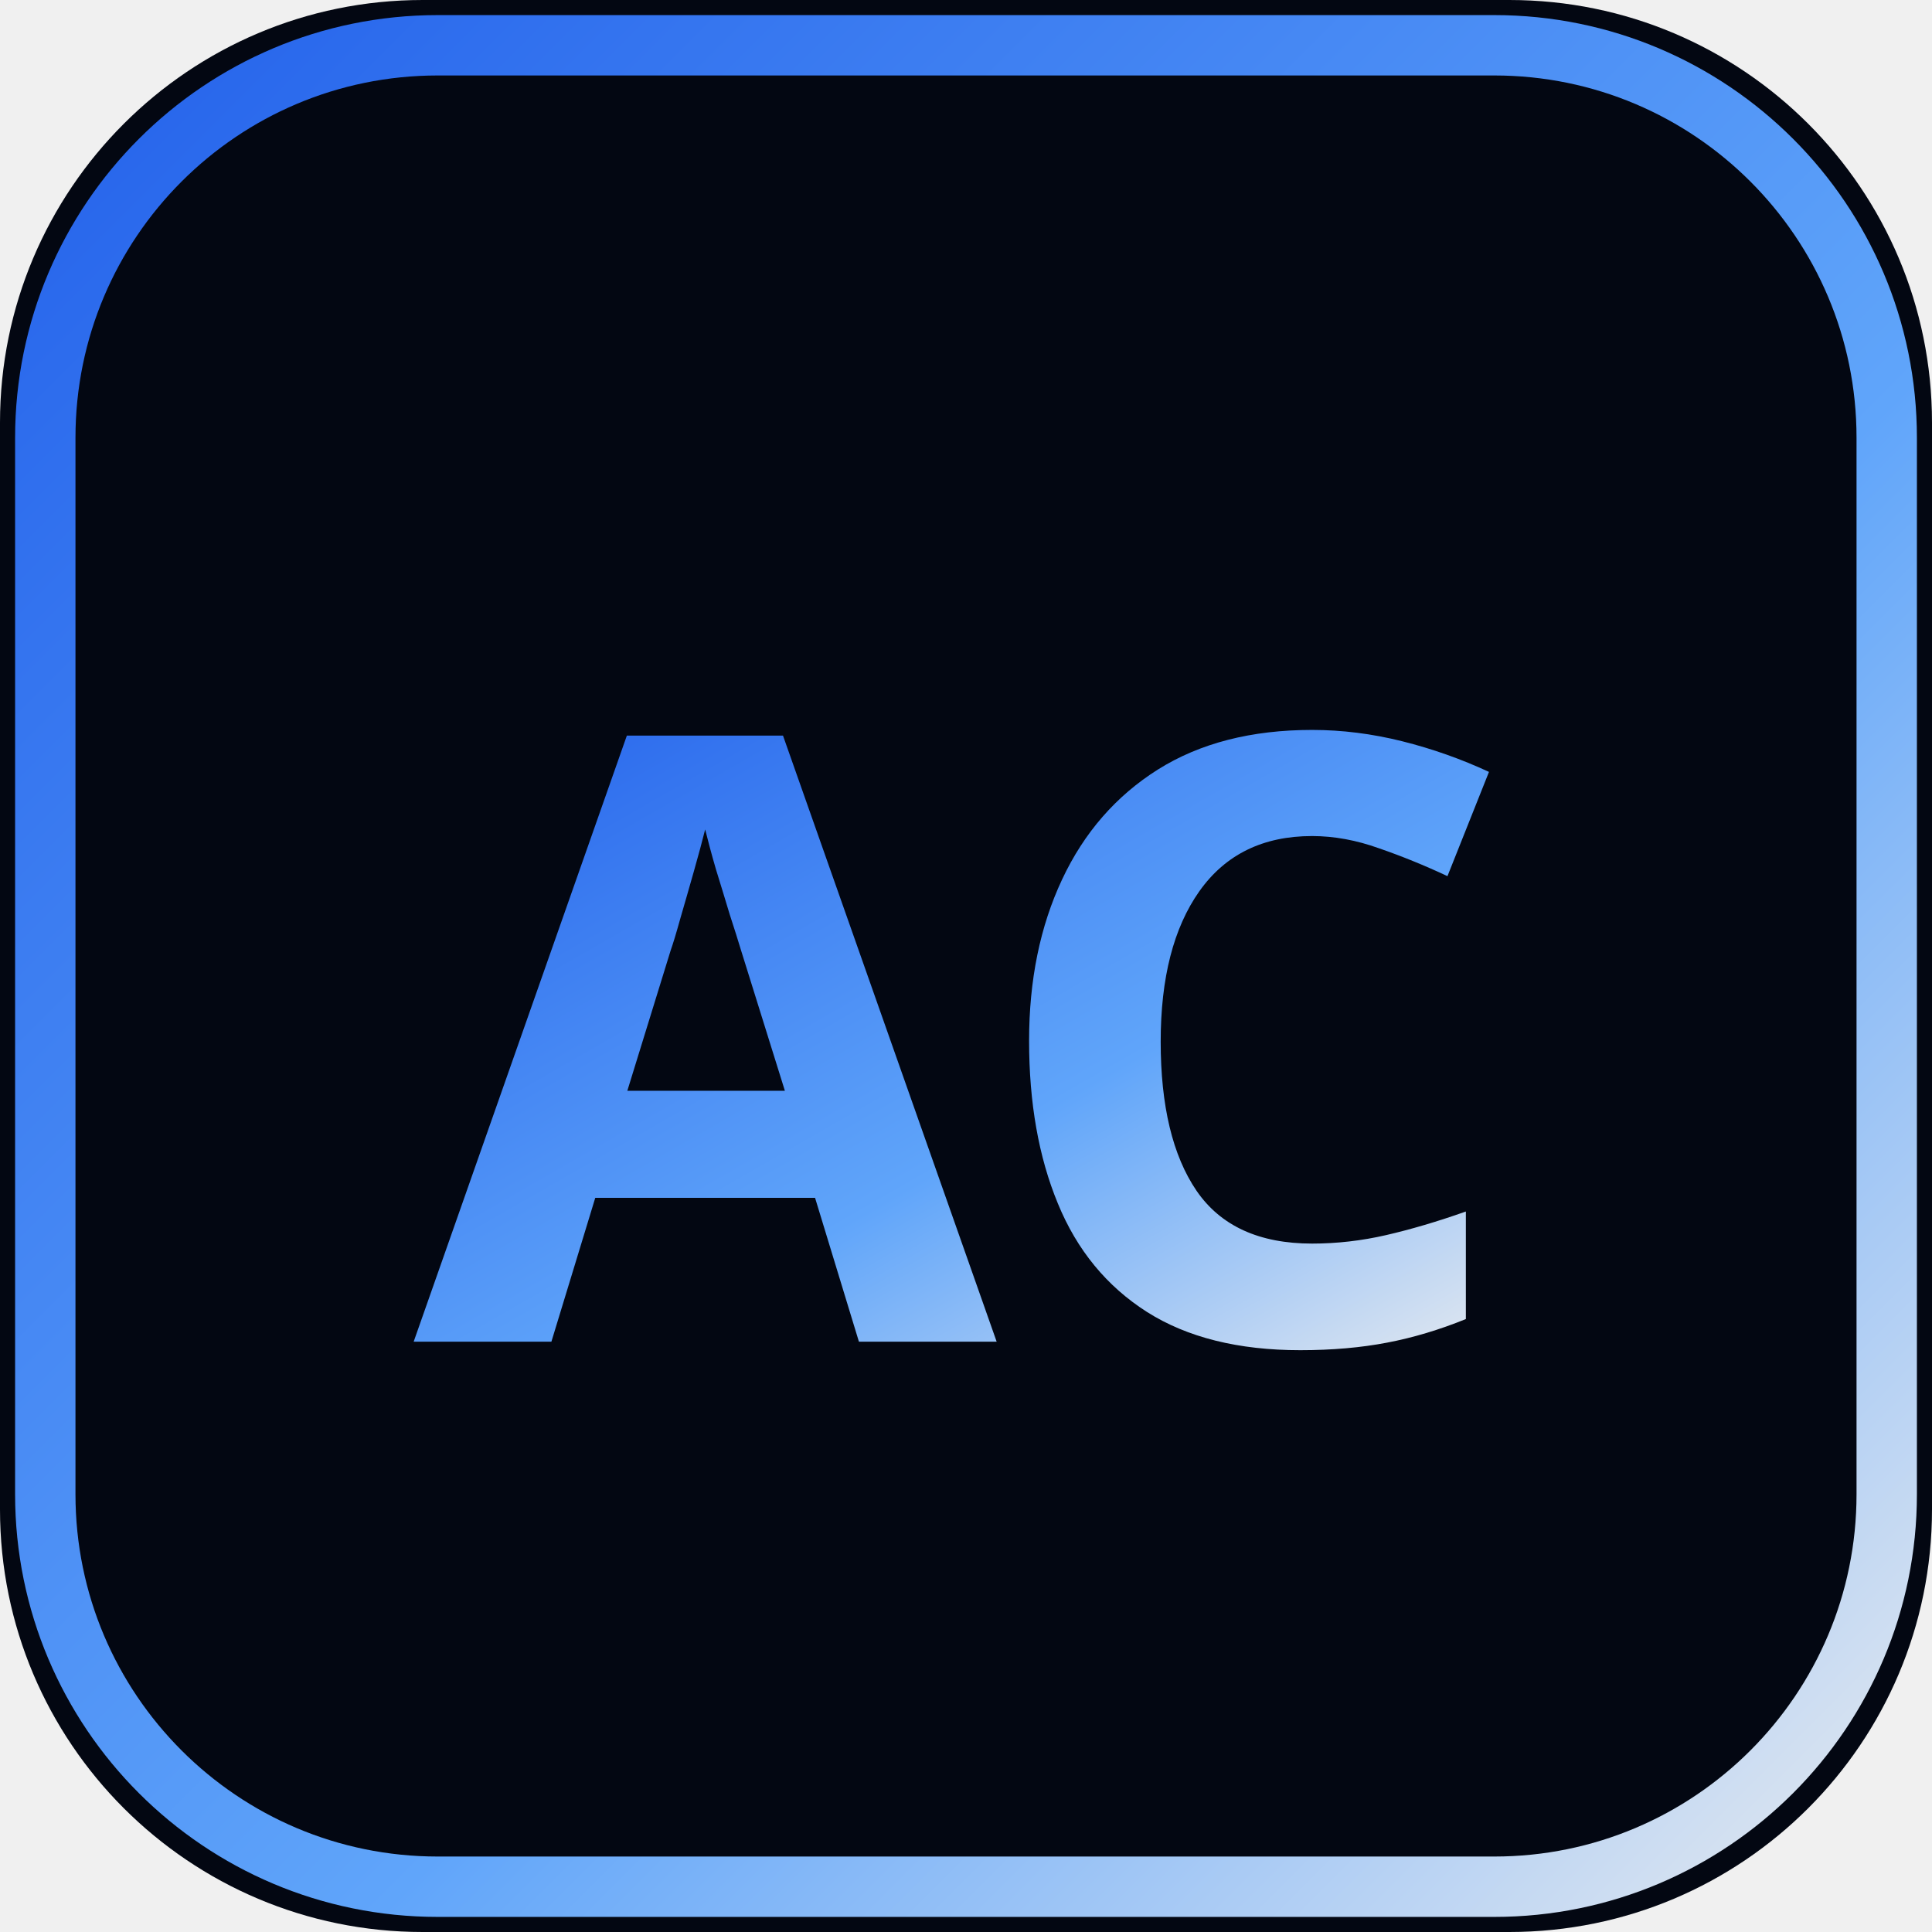
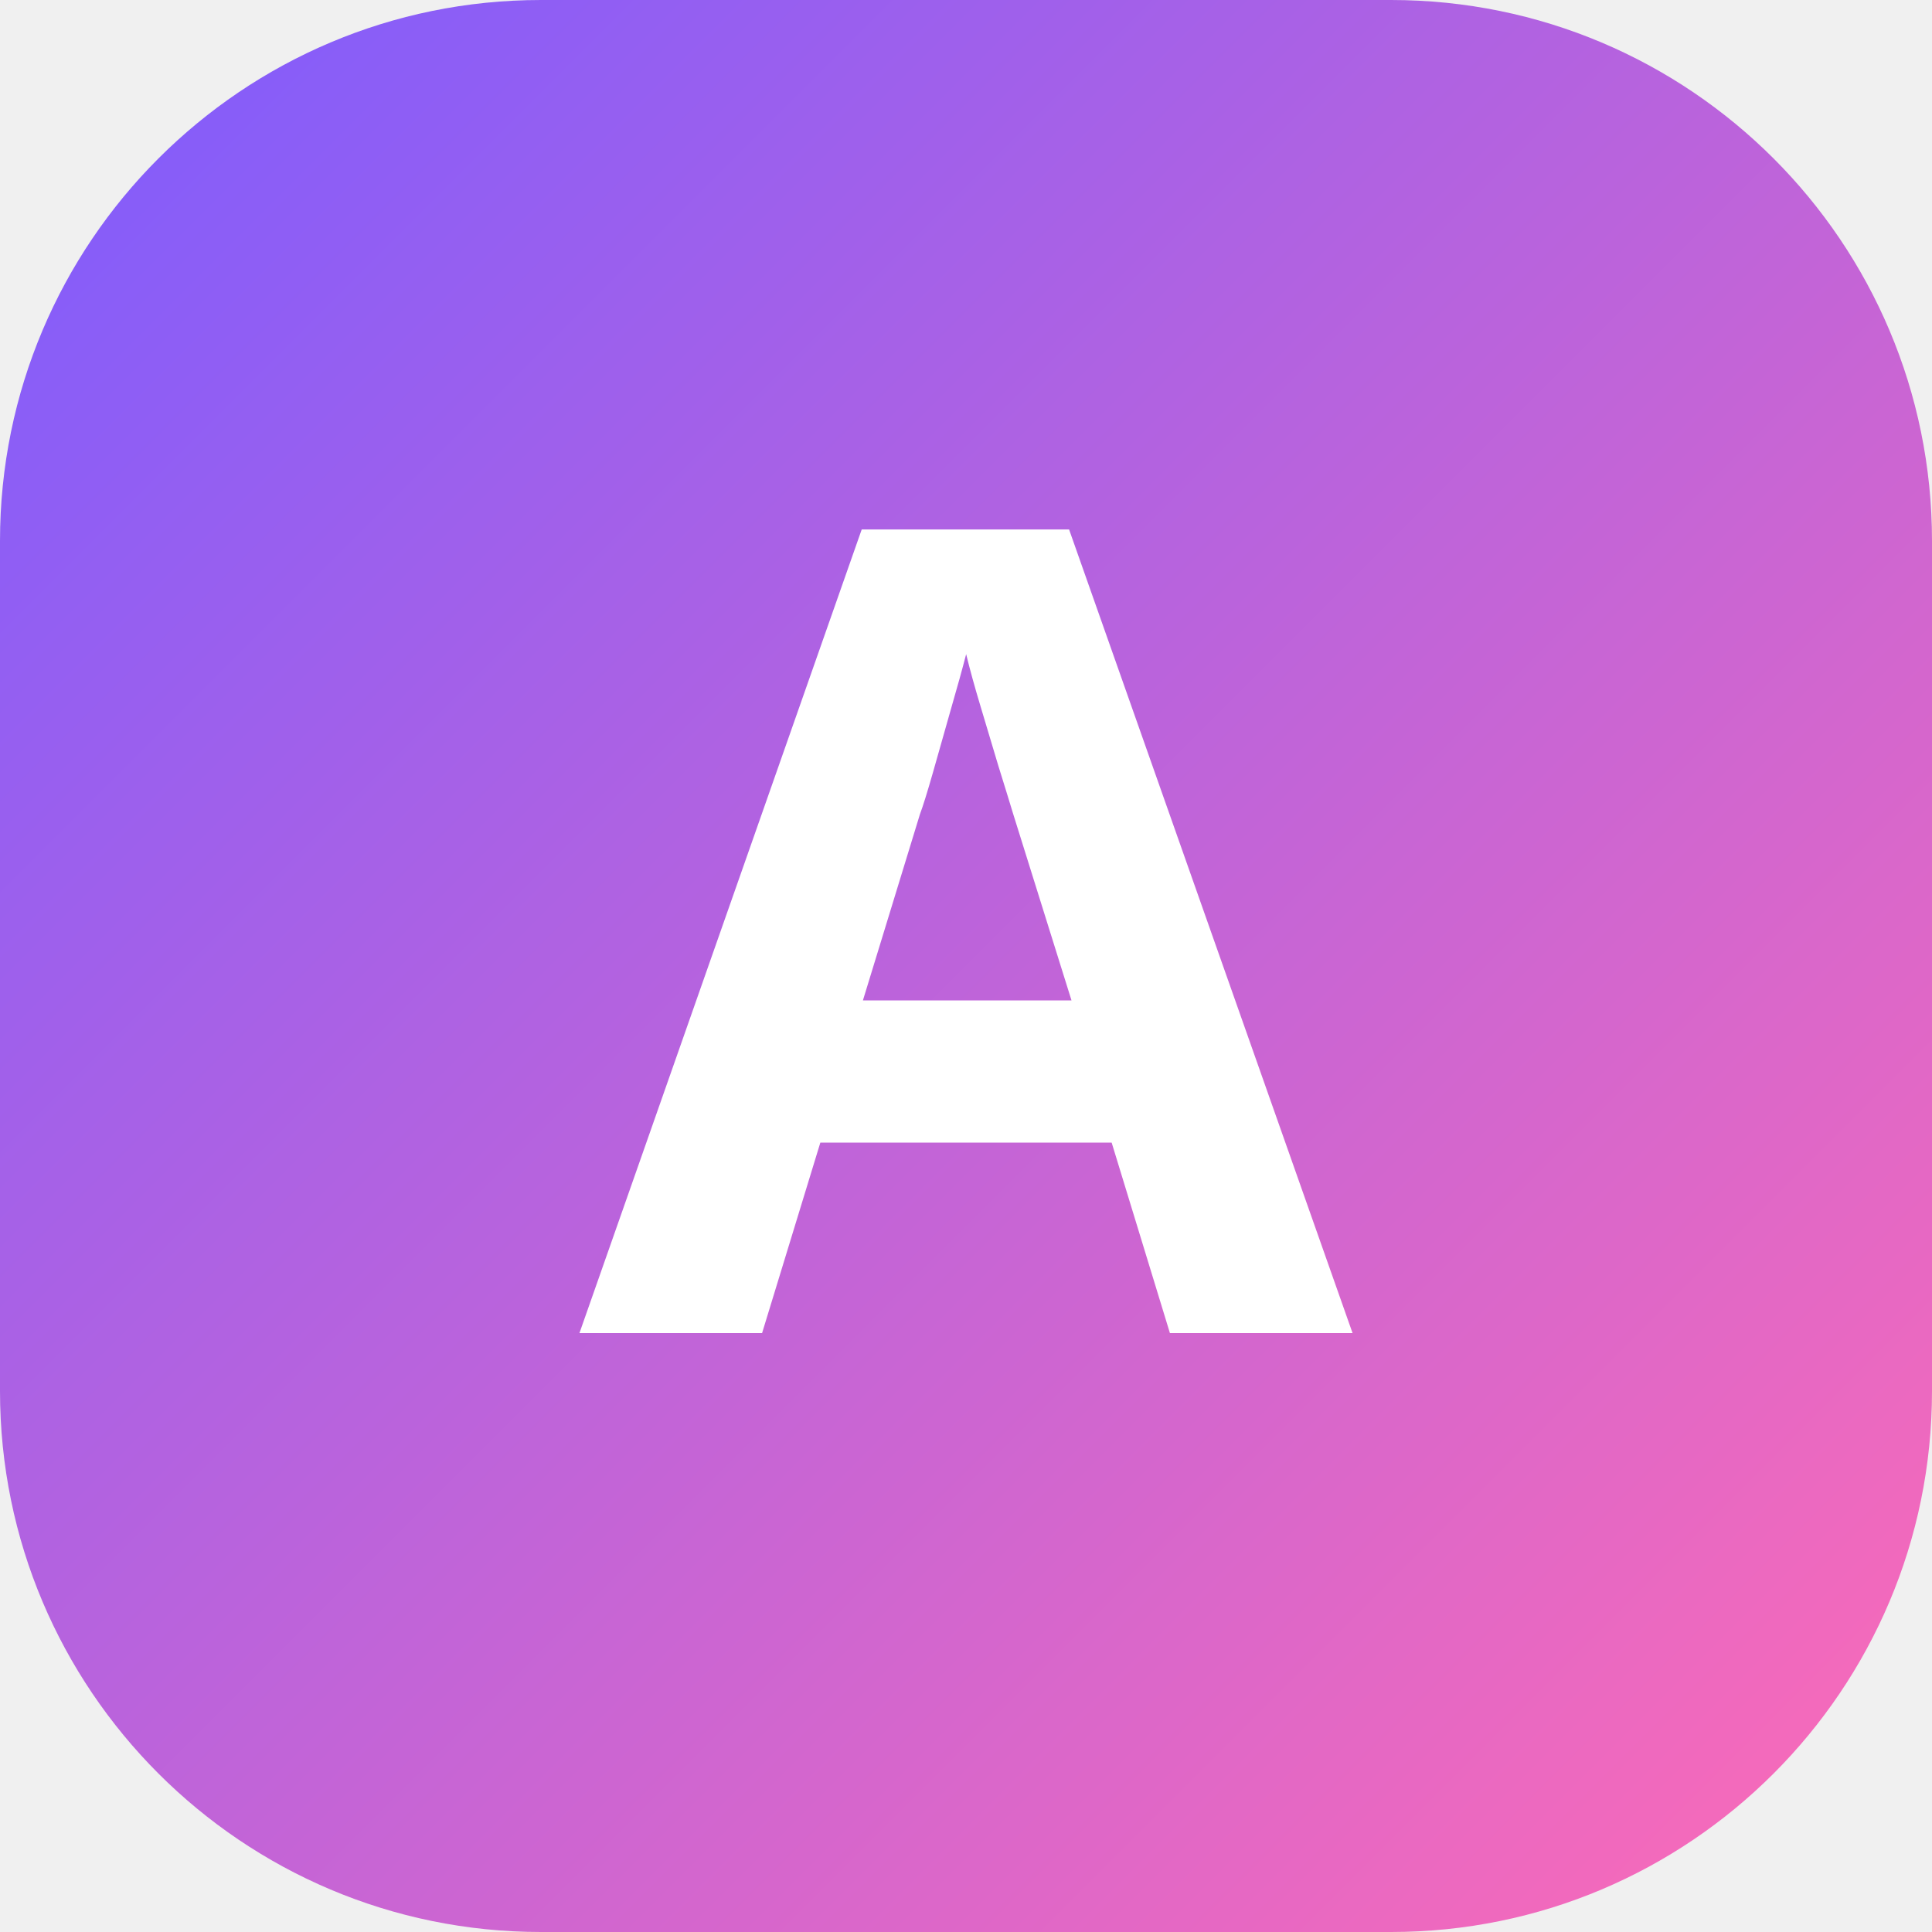
- <svg xmlns="http://www.w3.org/2000/svg" viewBox="0 0 64 64">
+ <svg xmlns="http://www.w3.org/2000/svg" viewBox="0 0 100 100">
  <defs>
    <linearGradient id="g" x1="0" y1="0" x2="1" y2="1">
-       <stop offset="0%" stop-color="#2563eb" />
-       <stop offset="60%" stop-color="#60a5fa" />
-       <stop offset="100%" stop-color="#e2e8f0" />
+       <stop stop-color="#7c5cff" />
+       <stop offset="1" stop-color="#ff6bb5" />
    </linearGradient>
  </defs>
-   <rect width="64" height="64" rx="14" fill="#030712" />
-   <rect x="1.5" y="1.5" width="61" height="61" rx="13" fill="none" stroke="url(#g)" stroke-width="2" />
-   <text x="50%" y="54%" text-anchor="middle" dominant-baseline="middle" font-family="Poppins, system-ui, sans-serif" font-weight="800" font-size="28" fill="url(#g)">AC</text>
+   <rect width="100" height="100" rx="28" fill="url(#g)" />
+   <text x="50" y="69" font-size="58" font-family="sans-serif" font-weight="800" text-anchor="middle" fill="white">A</text>
</svg>
